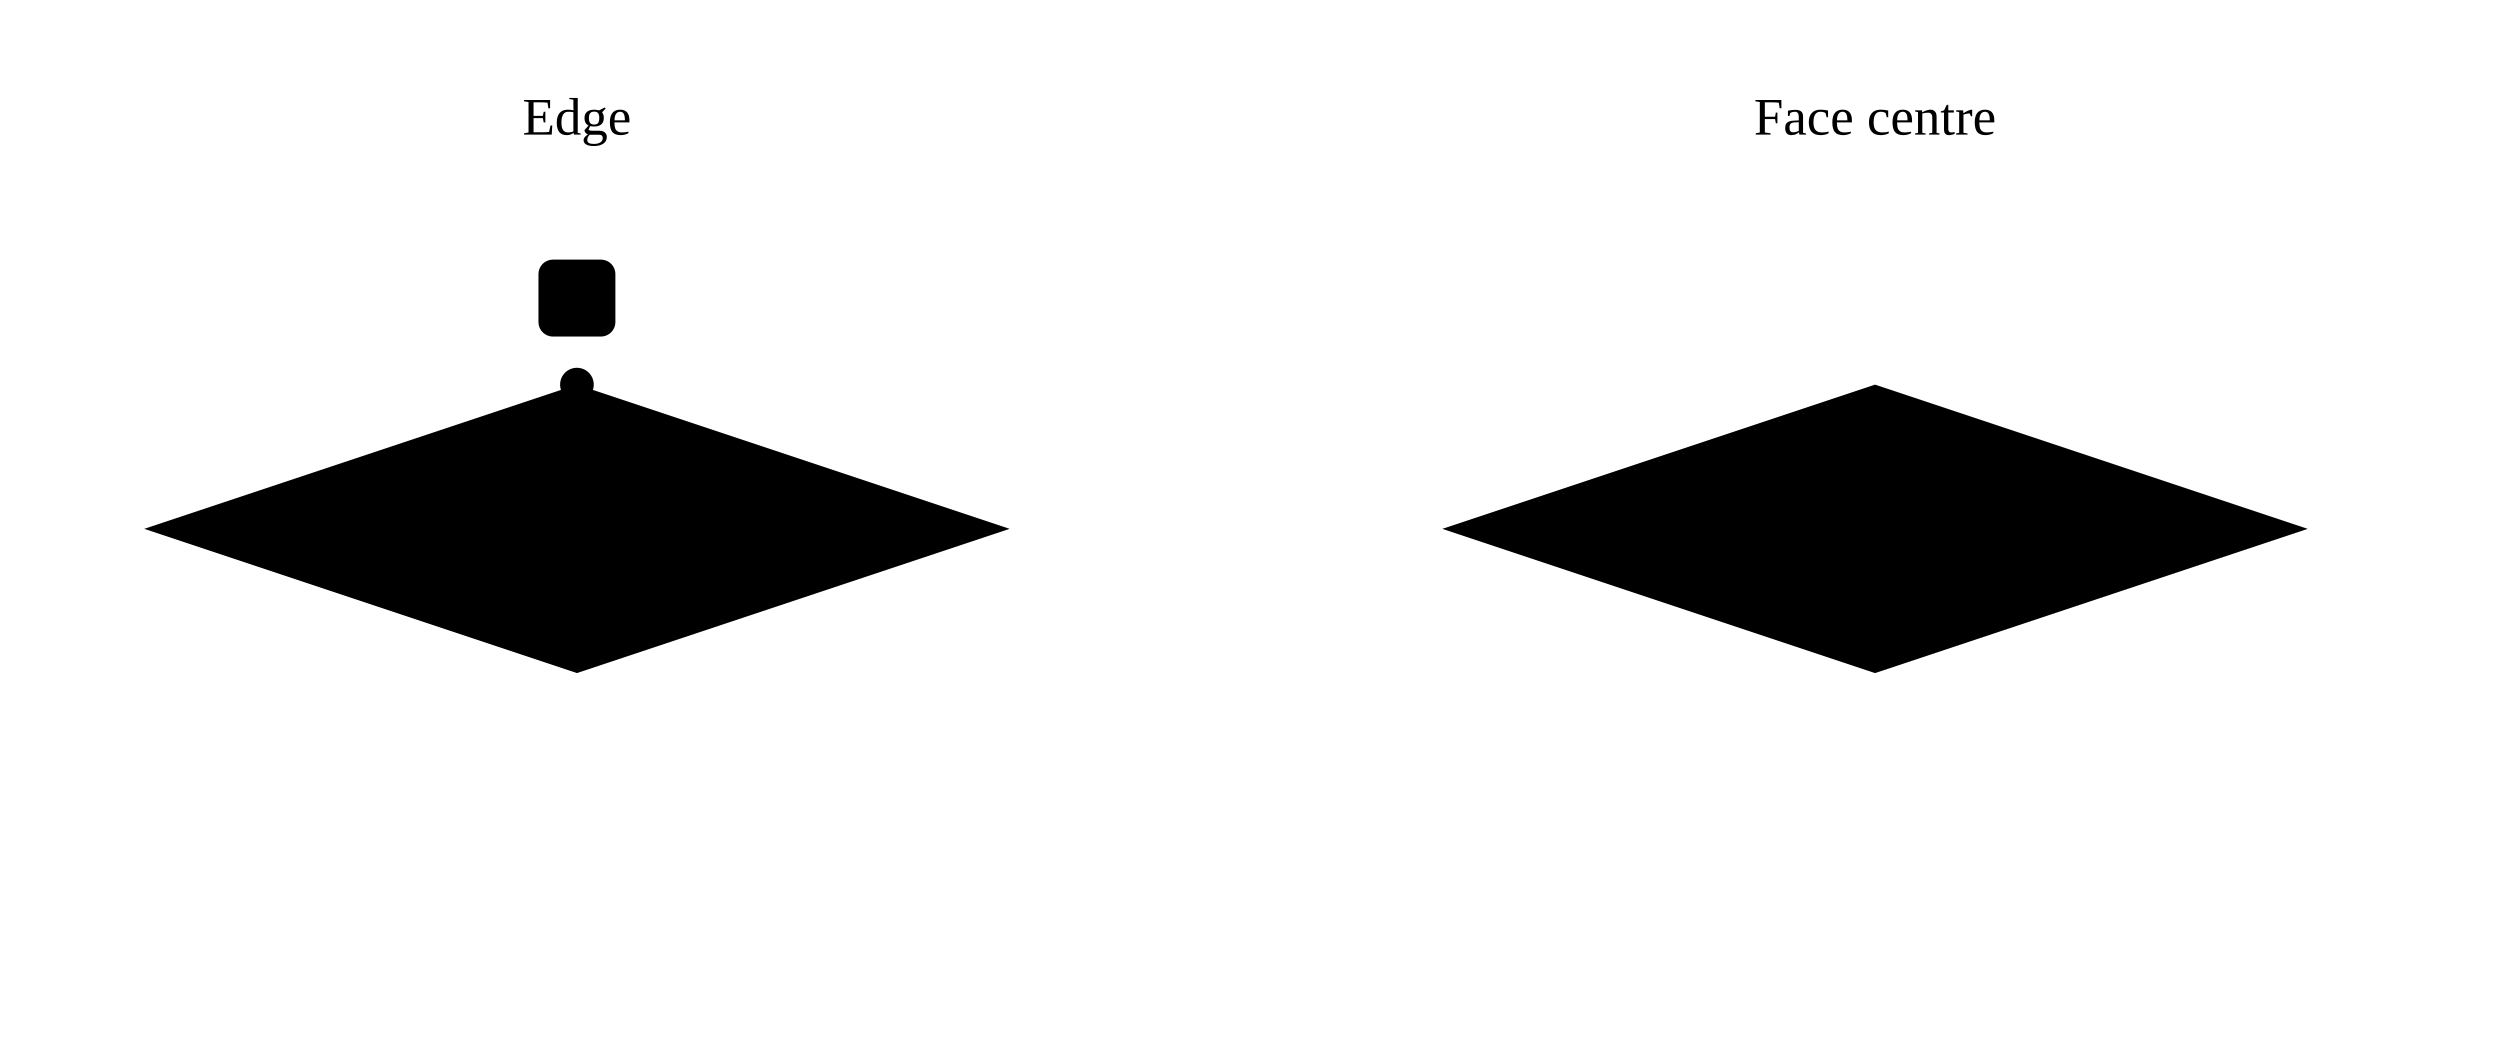
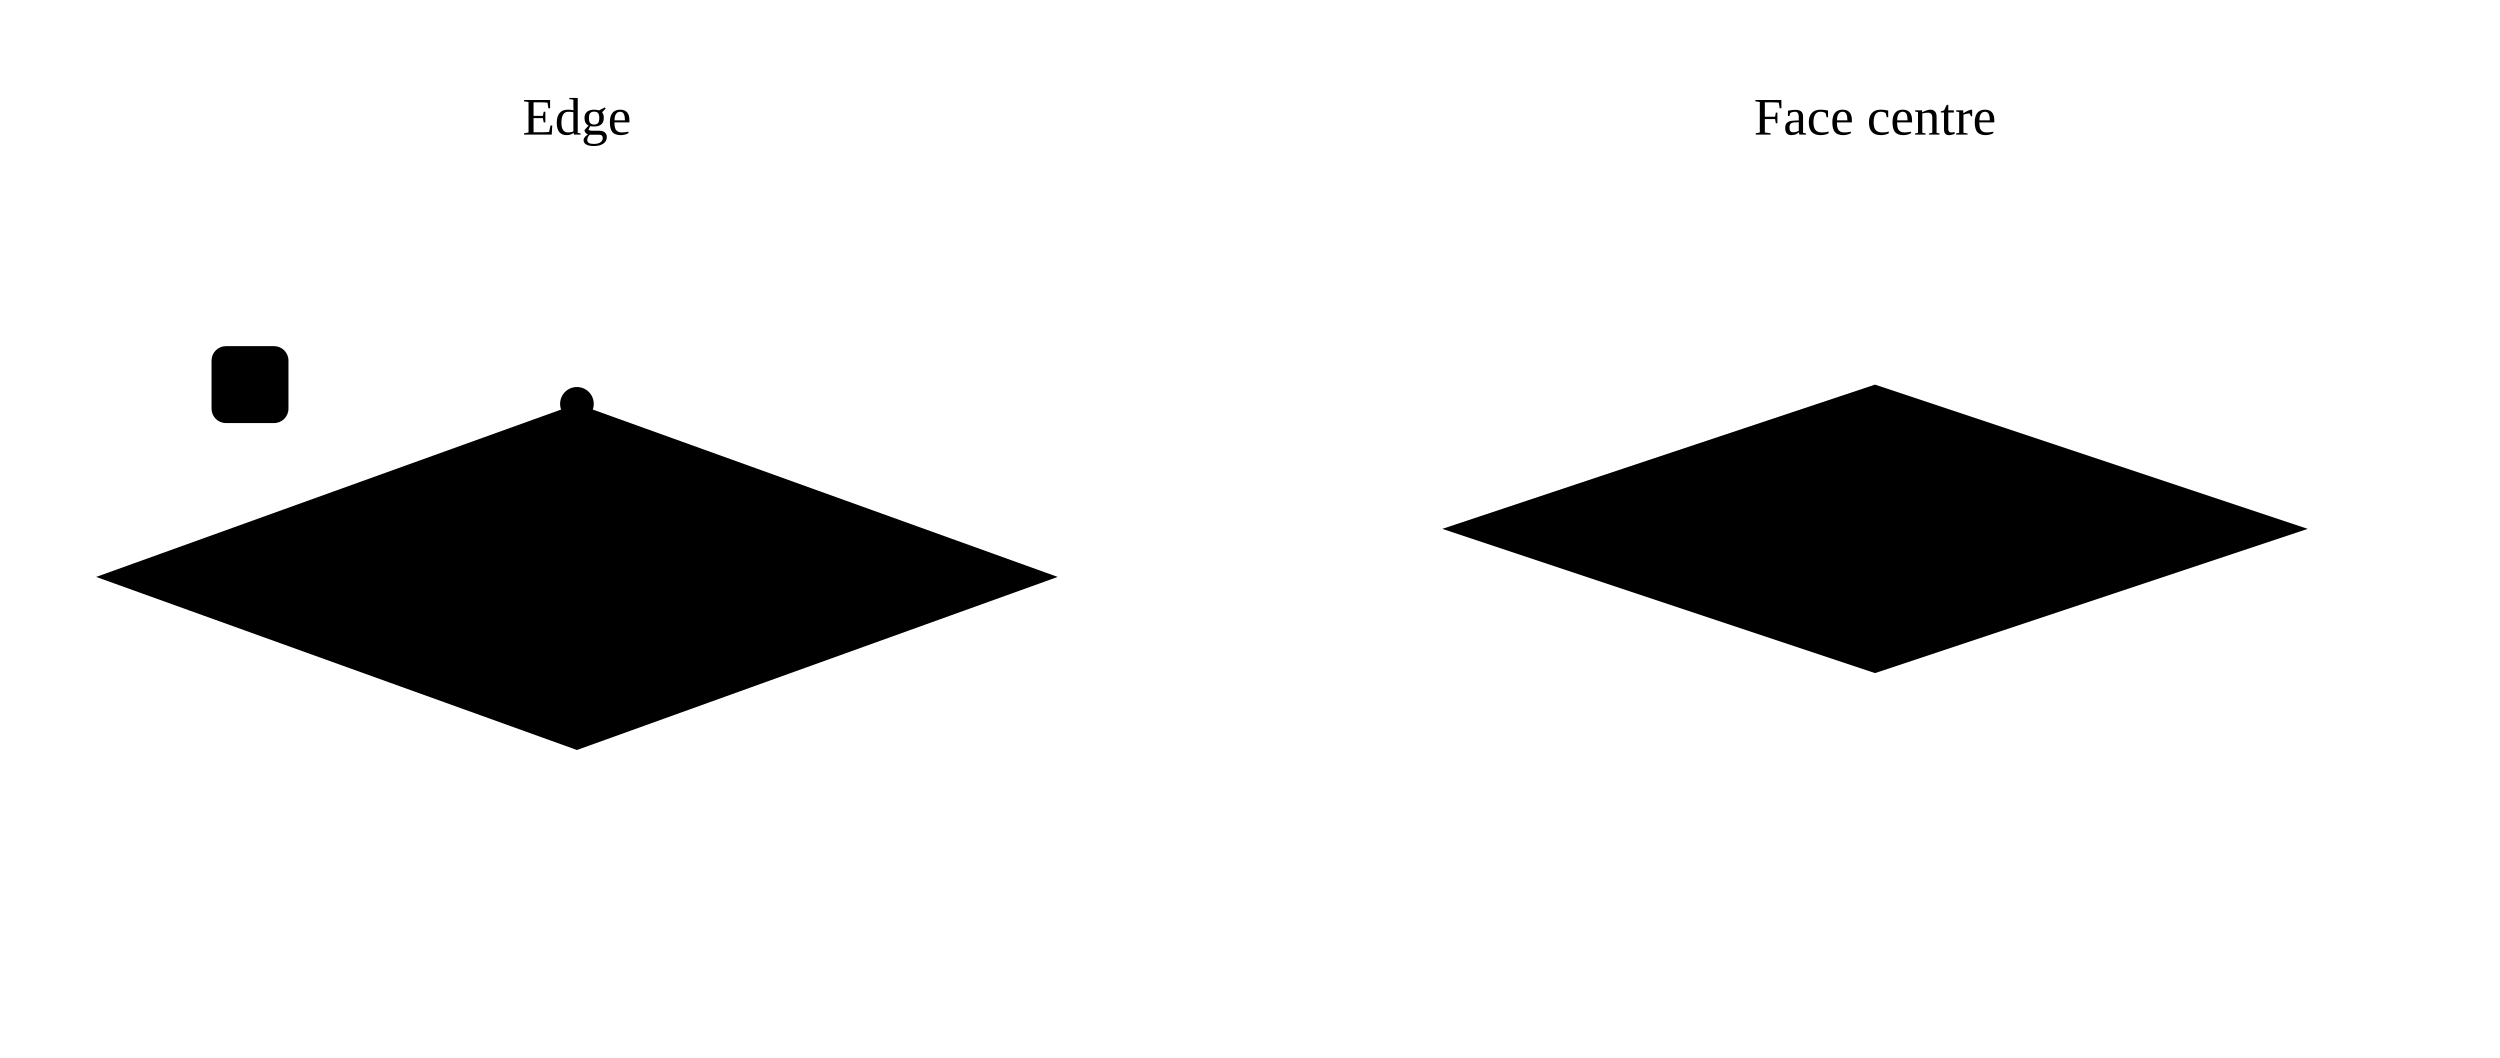
<svg xmlns="http://www.w3.org/2000/svg" viewBox="0 0 520 220">
  <text x="120" y="28" class="sk-muted" text-anchor="middle" font-size="11">Edge</text>
  <text x="390" y="28" class="sk-muted" text-anchor="middle" font-size="11">Face centre</text>
-   <polygon points="30,110 120,80 210,110 120,140" class="sk-face" />
-   <path d="M30 110 120 80" class="sk-projected" fill="none" stroke-width="2.4" stroke-linecap="round" />
-   <path d="M70 128 120 80" class="sk-free" fill="none" stroke-width="2.4" stroke-linecap="round" />
-   <circle cx="120" cy="80" r="3.5" class="sk-point" />
-   <rect x="112" y="54" width="16" height="16" class="sk-glyph" rx="3" />
-   <g transform="translate(112 54) scale(0.6667)" stroke-width="2.6" stroke-linecap="round" stroke-linejoin="round">
+   <polygon points="20,120 120,84 220,120 120,156" class="sk-face" />
+   <path d="M20 120 120 84" class="sk-projected" fill="none" stroke-width="2.4" stroke-linecap="round" />
+   <path d="M66 148 120 84" class="sk-free" fill="none" stroke-width="2.4" stroke-linecap="round" />
+   <circle cx="120" cy="84" r="3.5" class="sk-point" />
+   <rect x="44" y="72" width="16" height="16" class="sk-glyph" rx="3" />
+   <g transform="translate(44 72) scale(0.6667)" stroke-width="2.6" stroke-linecap="round" stroke-linejoin="round">
    <path class="sk-glyph-text" fill="none" d="M4 18 20 6" />
    <circle class="sk-glyph-text" fill="none" cx="12" cy="12" r="3.2" />
  </g>
  <polygon points="300,110 390,80 480,110 390,140" class="sk-face" />
  <path d="M388,96 388,124M374,110 402,110" class="sk-glyph-text" fill="none" stroke-width="1.6" stroke-linecap="round" />
  <circle cx="390" cy="110" r="3.5" class="sk-point" />
  <path d="M420 100 416 124 424 118 430 128 434 125 428 115 438 113Z" class="sk-pointer" fill="none" stroke-width="2" stroke-linejoin="round" />
</svg>
